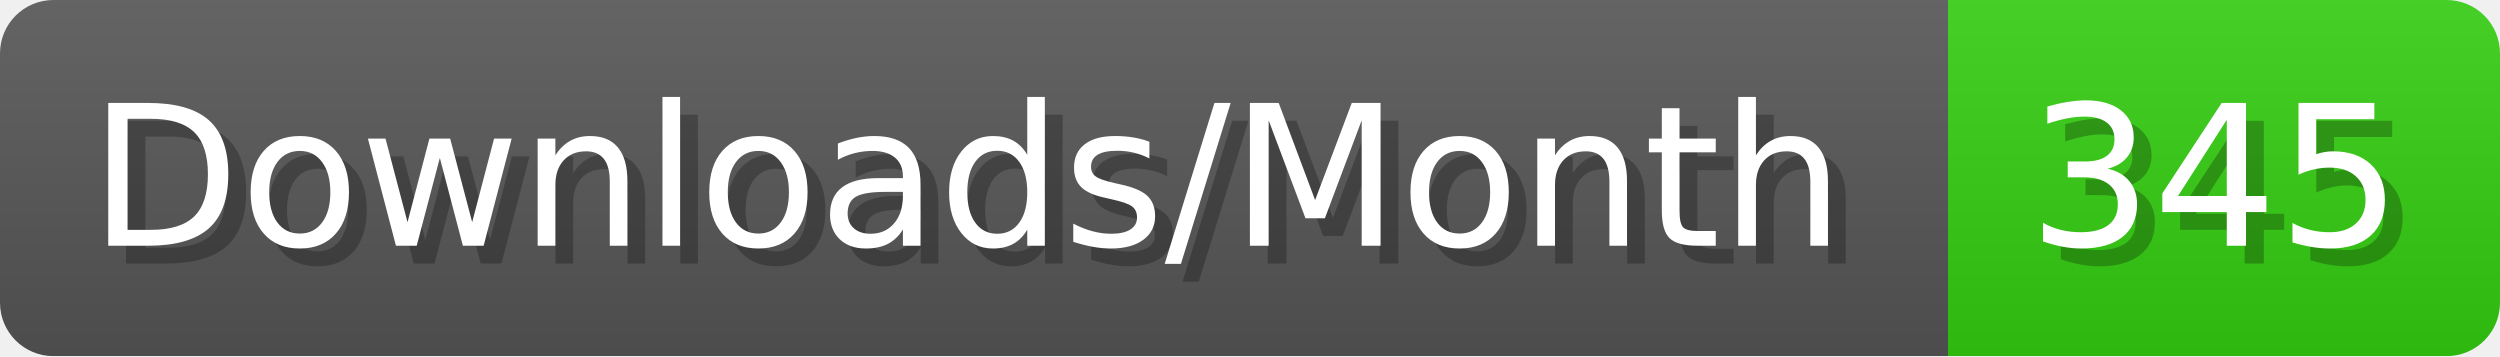
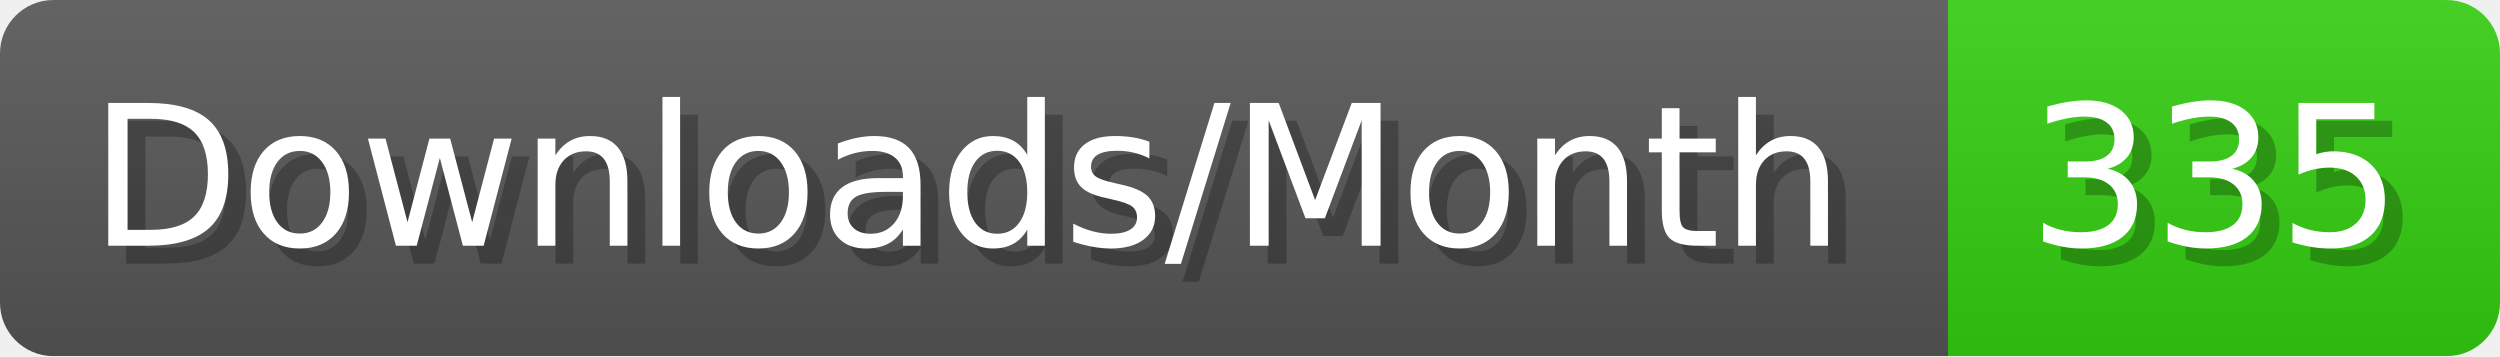
- <svg xmlns="http://www.w3.org/2000/svg" width="140.4" height="20" viewBox="0 0 1404 200" role="img" aria-label="Downloads/Month: 345">
+ <svg xmlns="http://www.w3.org/2000/svg" width="140.4" height="20" viewBox="0 0 1404 200" role="img" aria-label="Downloads/Month: 335">
  <linearGradient id="YlXUI" x2="0" y2="100%">
    <stop offset="0" stop-opacity=".1" stop-color="#EEE" />
    <stop offset="1" stop-opacity=".1" />
  </linearGradient>
  <mask id="JHhop">
    <rect width="1404" height="200" rx="30" fill="#FFF" />
  </mask>
  <g mask="url(#JHhop)">
    <rect width="1094" height="200" fill="#555" />
    <rect width="310" height="200" fill="#3C1" x="1094" />
    <rect width="1404" height="200" fill="url(#YlXUI)" />
  </g>
  <g aria-hidden="true" fill="#fff" text-anchor="start" font-family="Verdana,DejaVu Sans,sans-serif" font-size="110">
    <text x="60" y="148" textLength="994" fill="#000" opacity="0.25">Downloads/Month</text>
    <text x="50" y="138" textLength="994">Downloads/Month</text>
-     <text x="1149" y="148" textLength="210" fill="#000" opacity="0.25">345</text>
-     <text x="1139" y="138" textLength="210">345</text>
+     <text x="1149" y="148" textLength="210" fill="#000" opacity="0.25">335</text>
+     <text x="1139" y="138" textLength="210">335</text>
  </g>
</svg>
